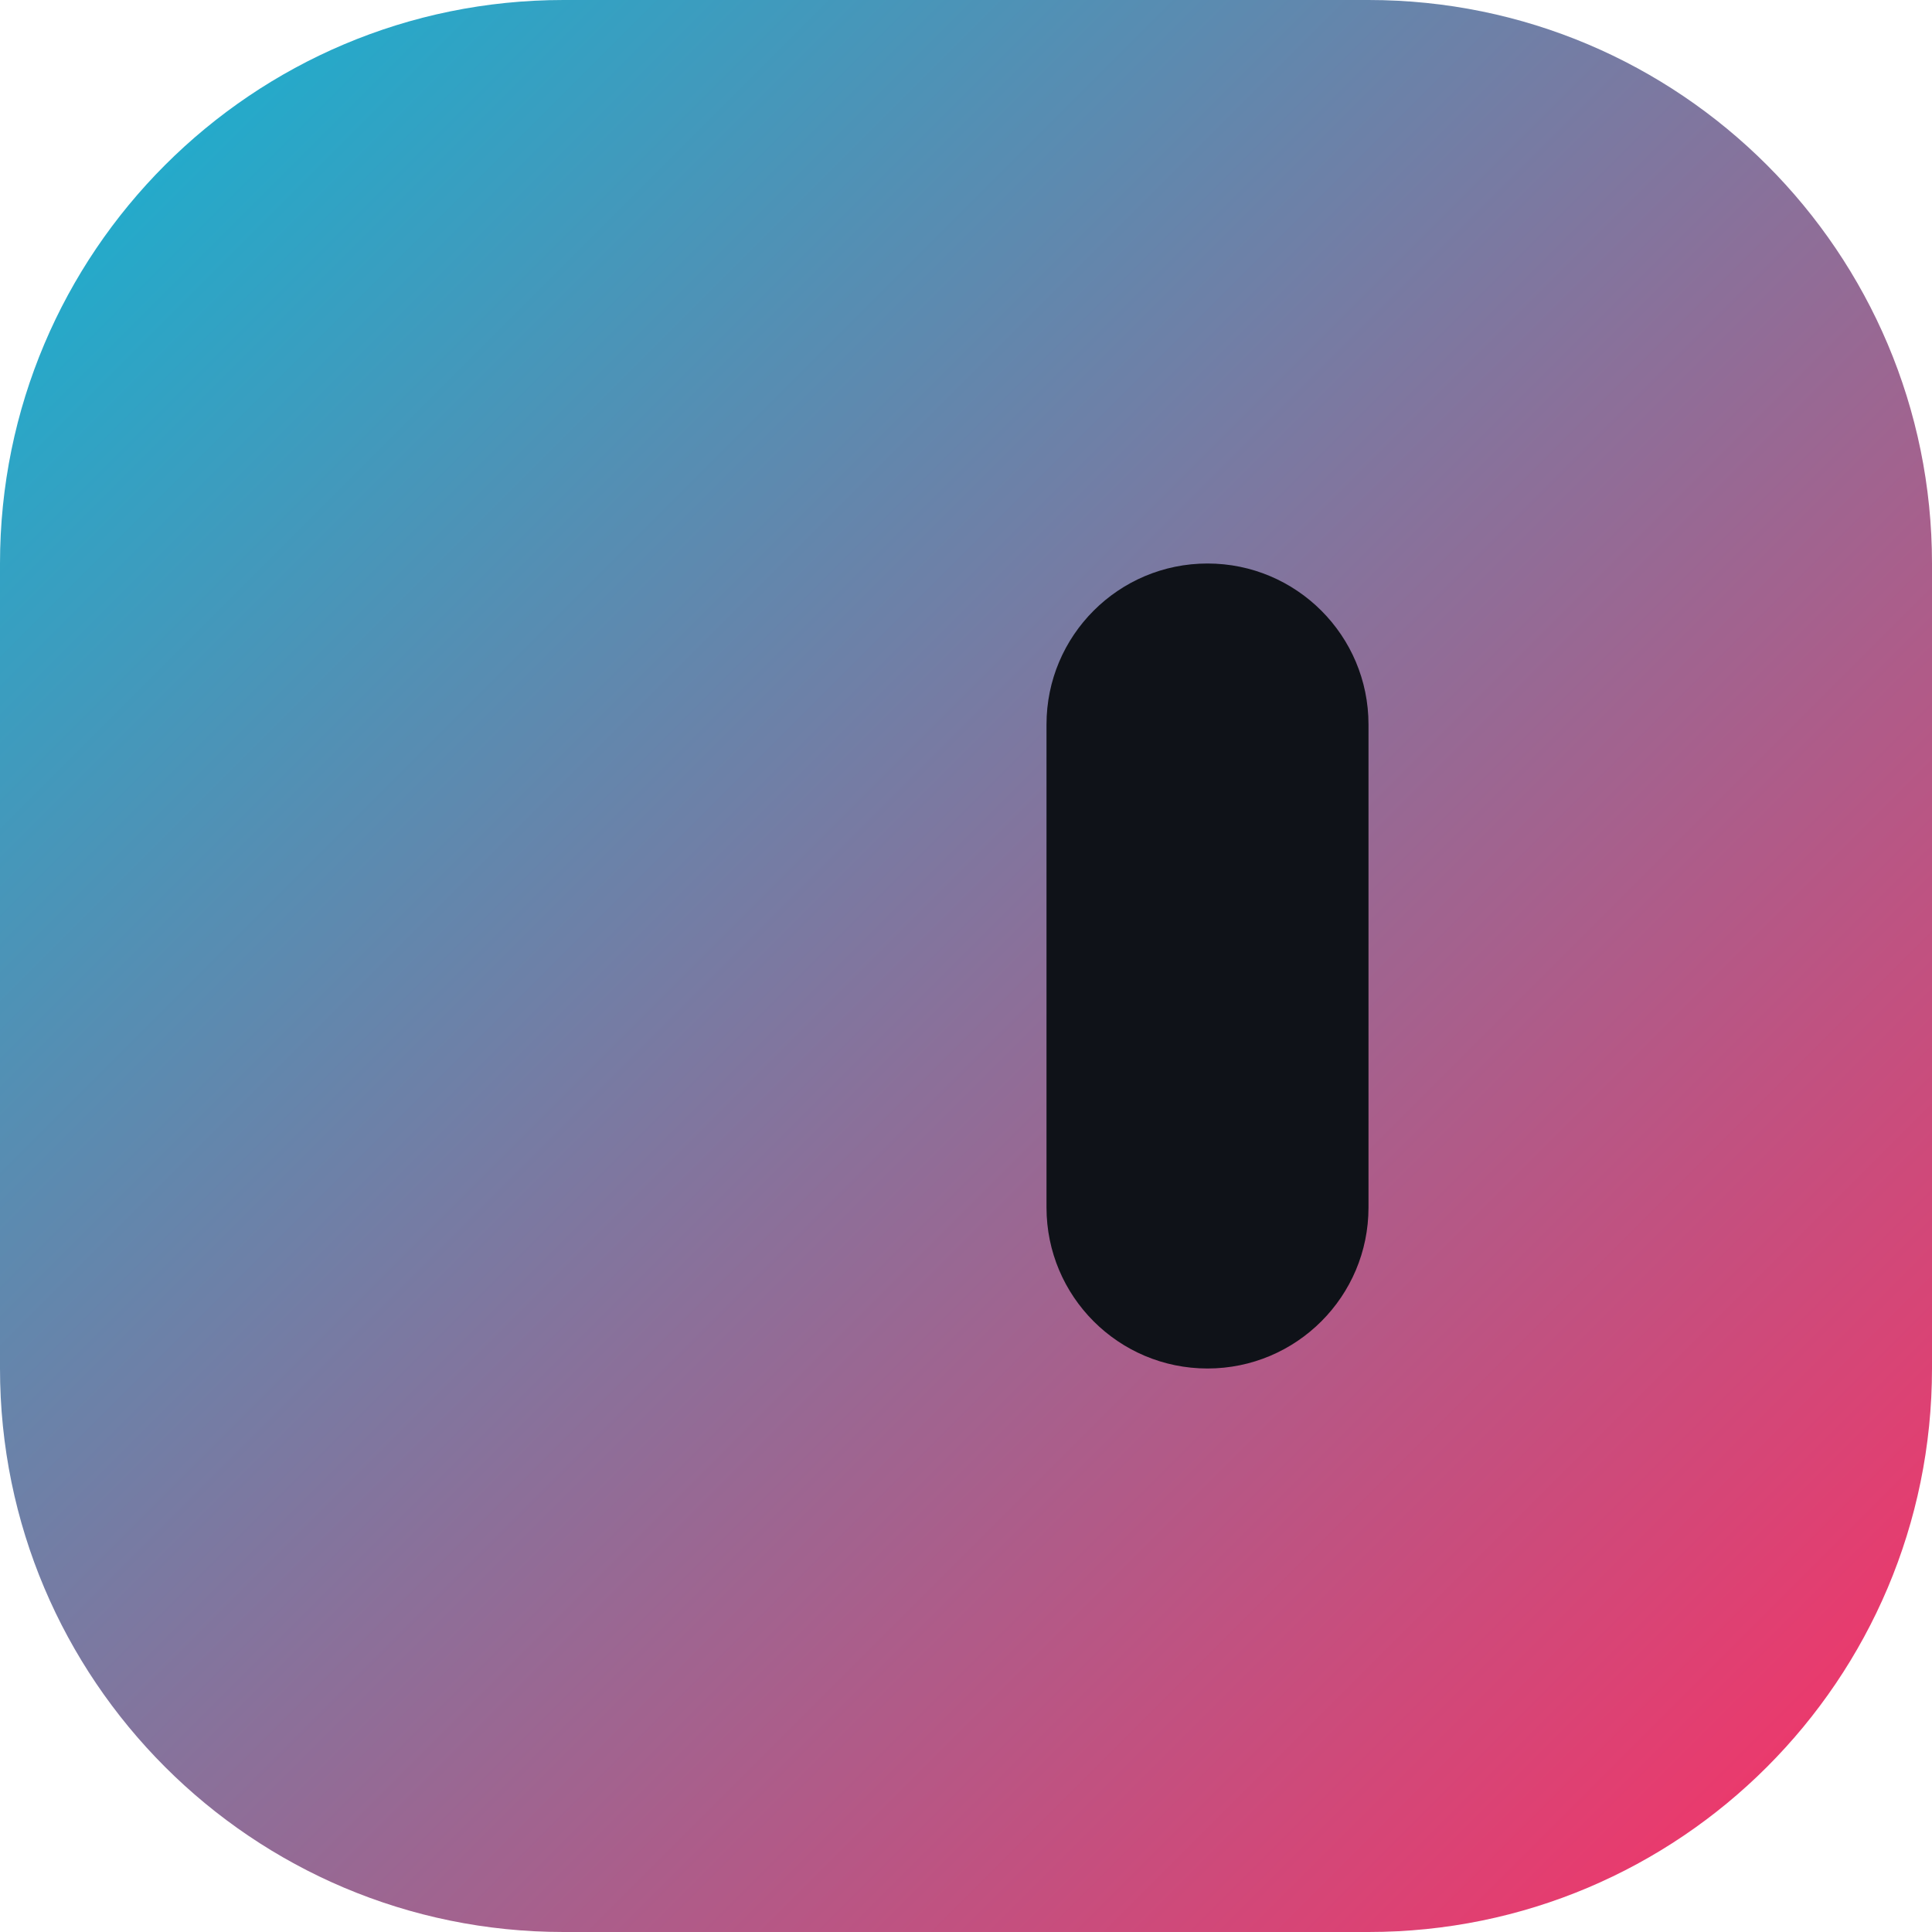
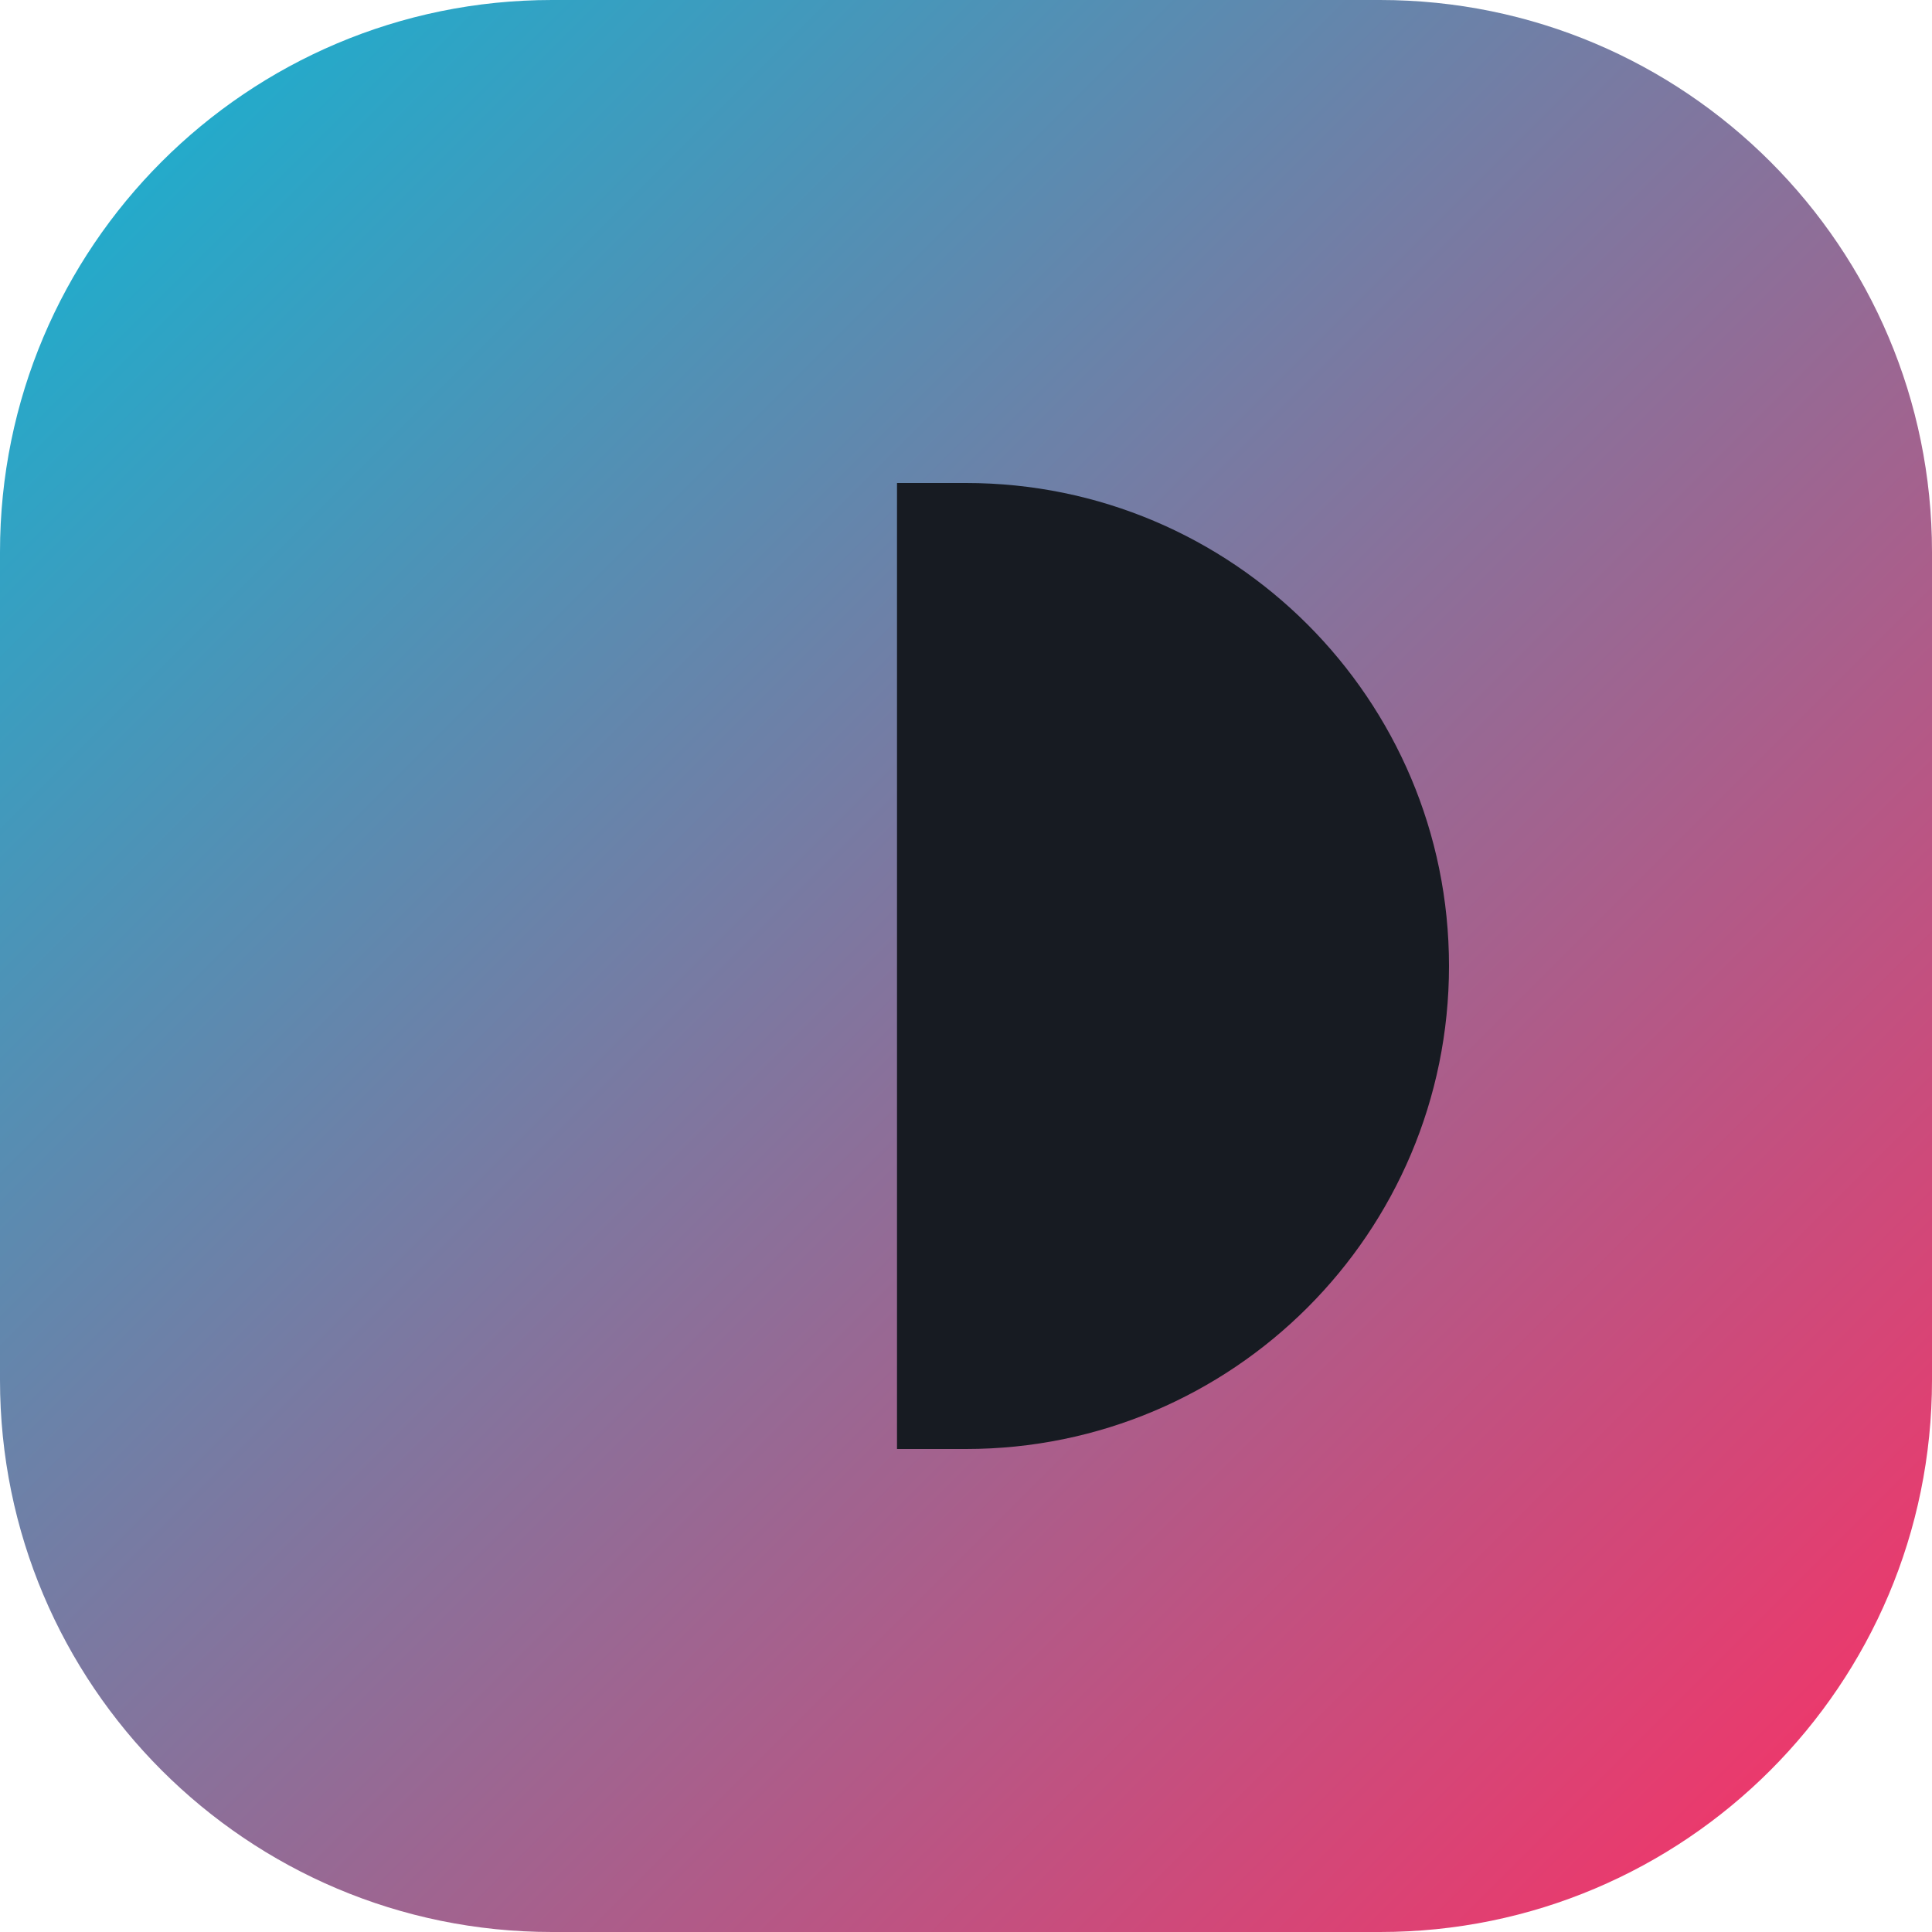
- <svg xmlns="http://www.w3.org/2000/svg" viewBox="0 0 24 24">
+ <svg xmlns="http://www.w3.org/2000/svg" viewBox="0 0 28 28">
  <defs>
    <linearGradient id="g" x1="0" y1="0" x2="1" y2="1">
      <stop offset="0" stop-color="#0fb6d4" />
      <stop offset="1" stop-color="#ff2e63" />
    </linearGradient>
  </defs>
-   <rect width="24" height="24" rx="7" fill="url(#g)" />
-   <rect x="13" y="7" width="4" height="10" rx="2" fill="#0f1218" />
+   <rect width="28" height="28" rx="8" fill="url(#g)" />
+   <path d="M13 7 L14 7 A7 7 0 0 1 14 21 L13 21 Z" fill="#171b22" />
</svg>
